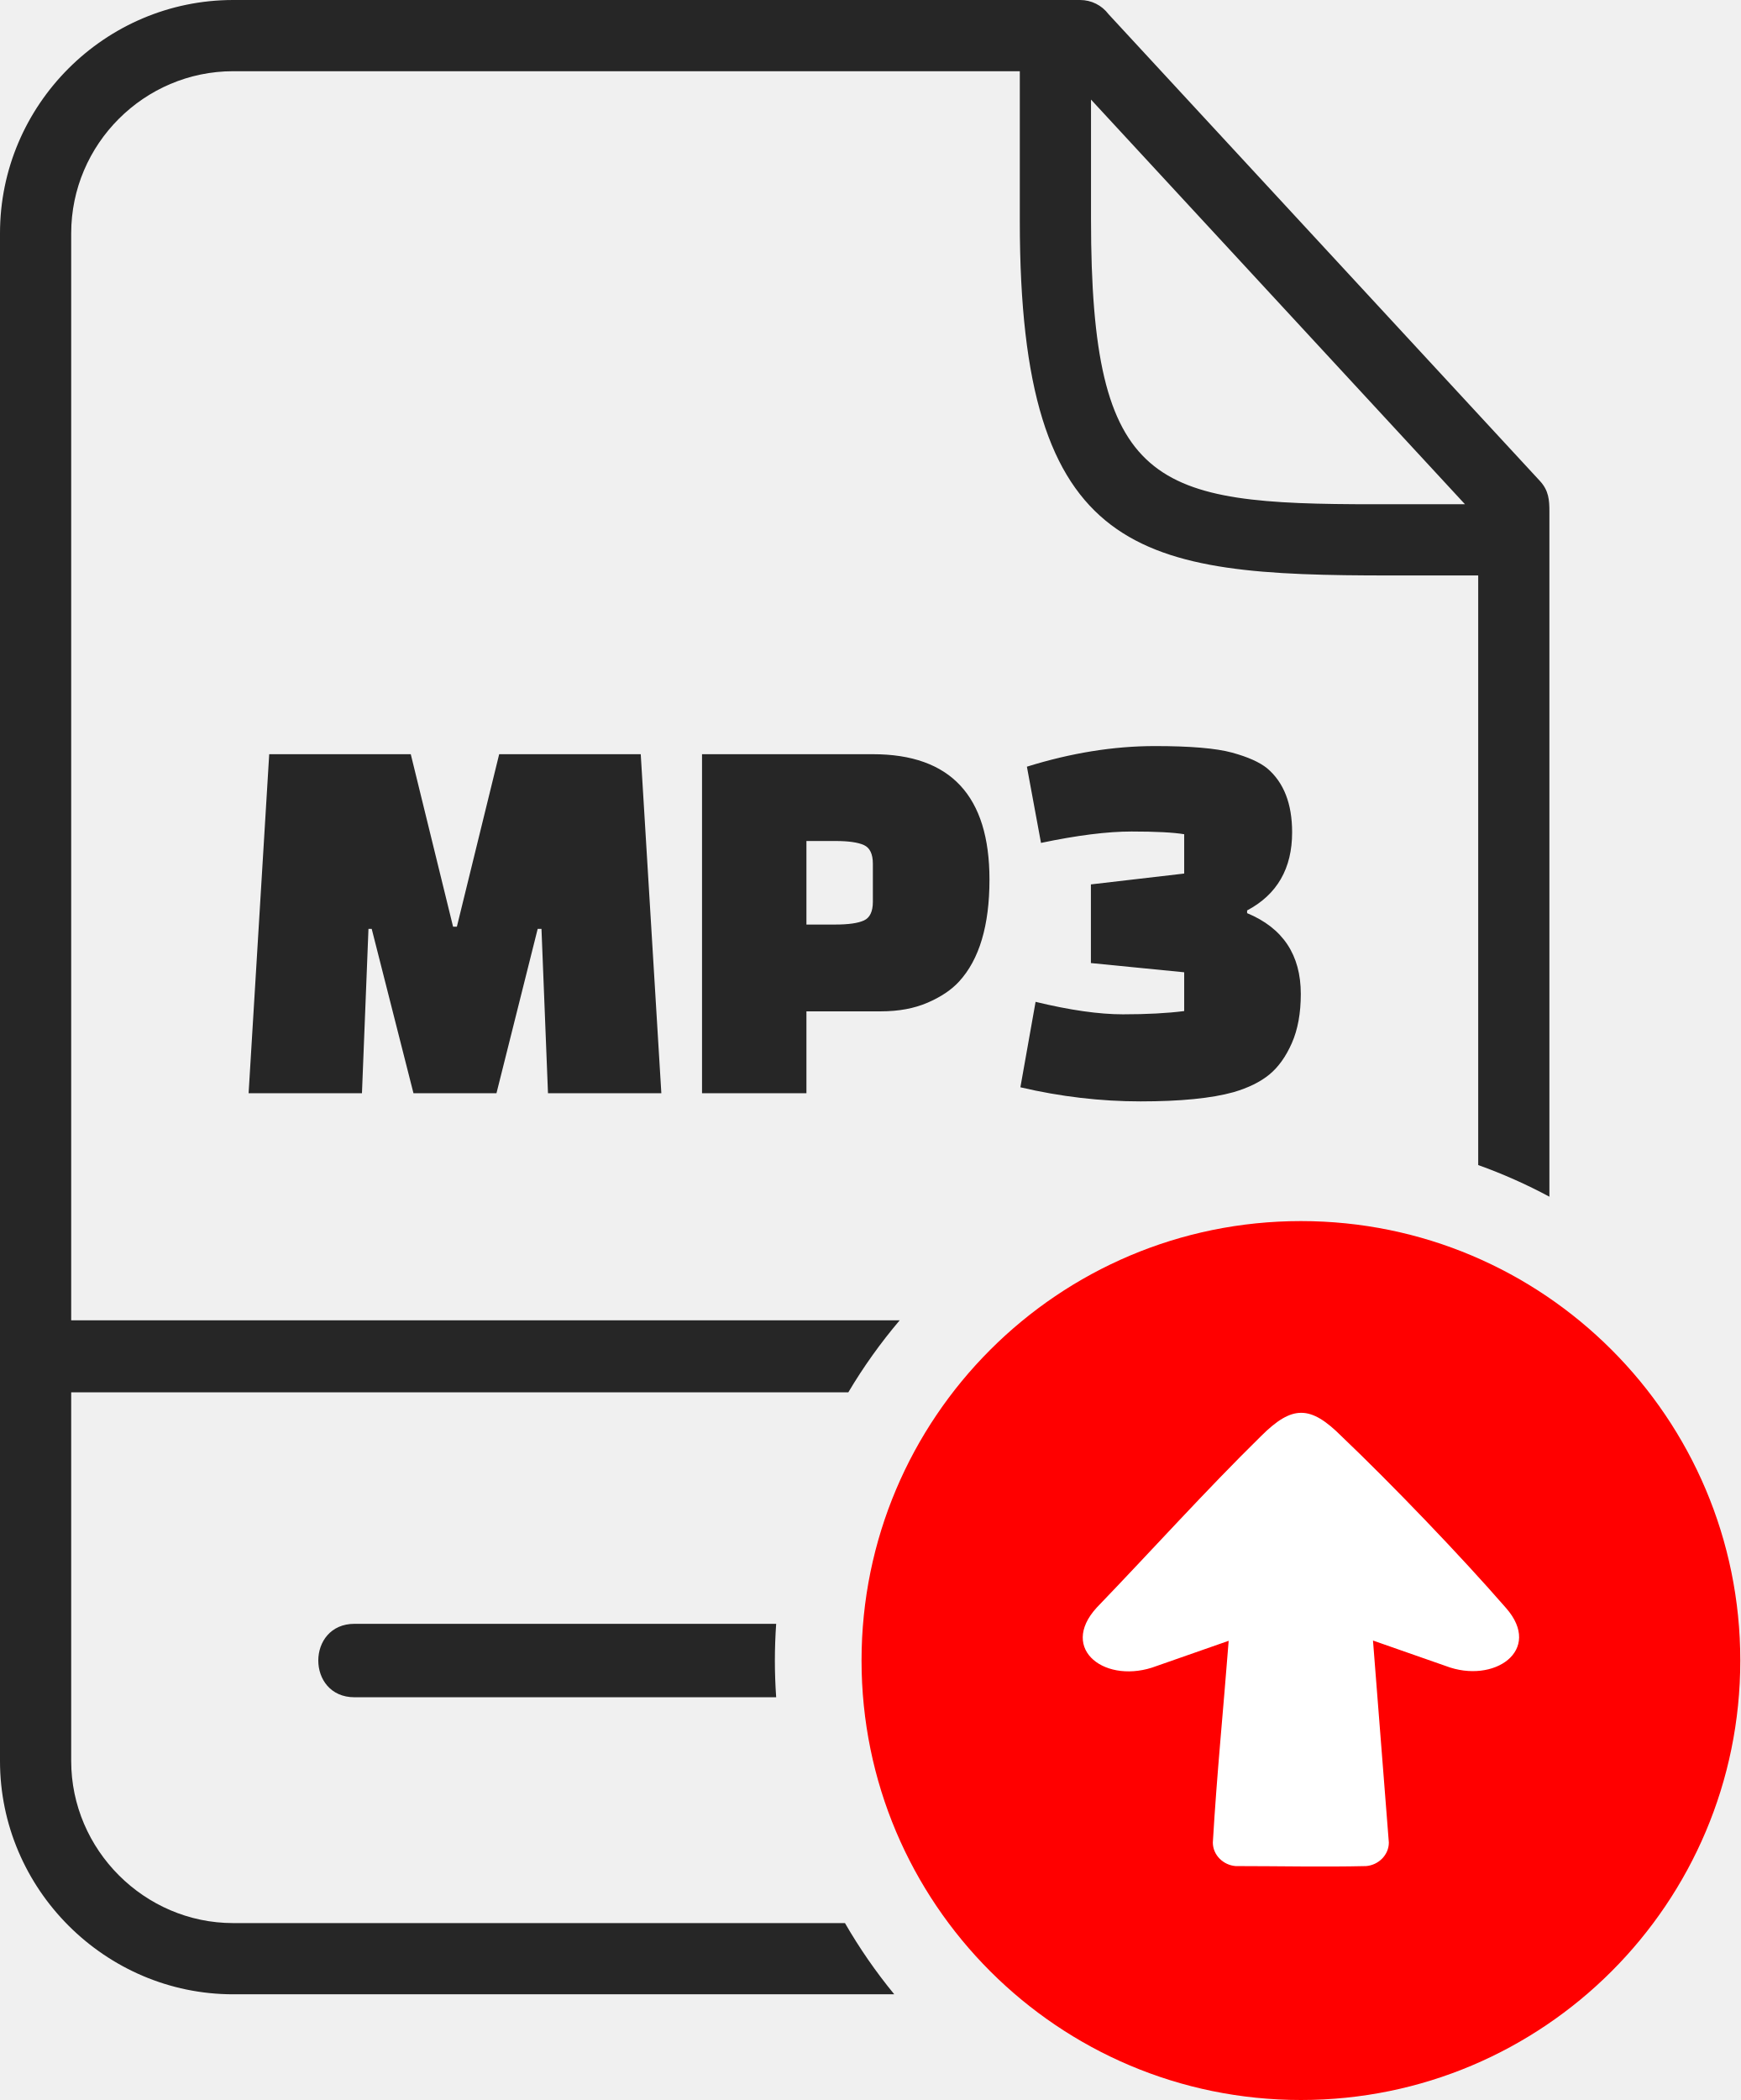
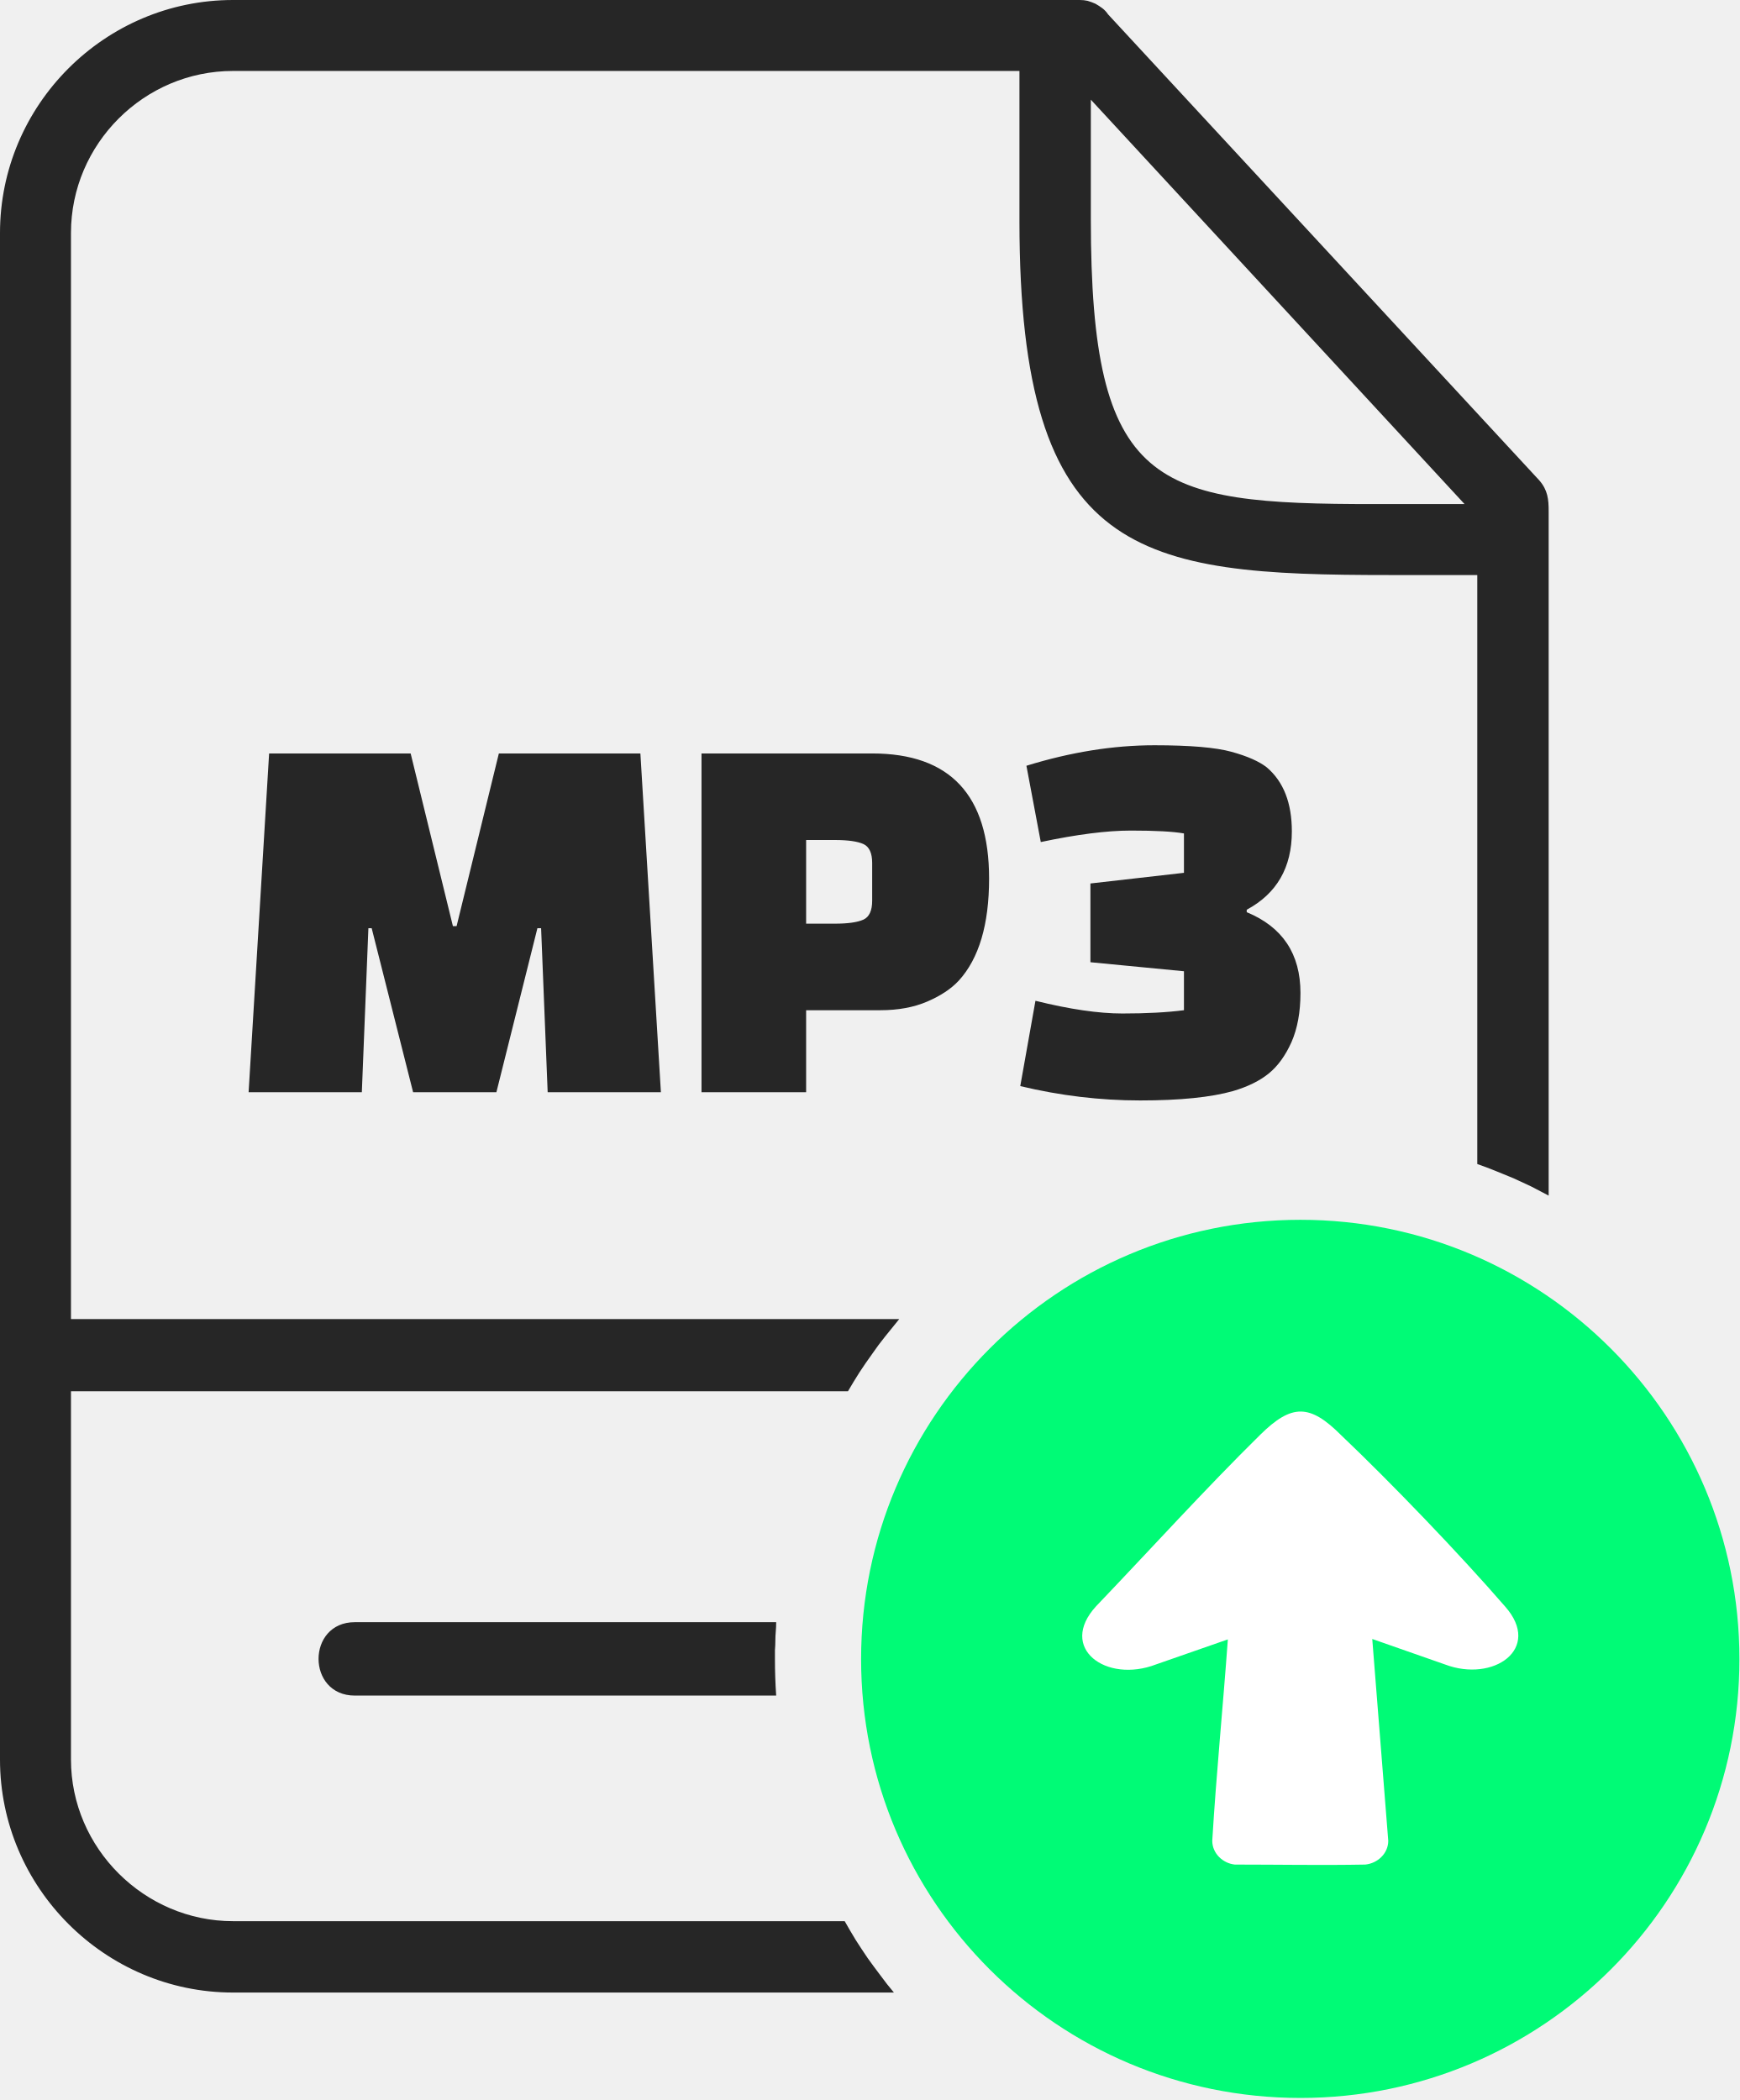
- <svg xmlns="http://www.w3.org/2000/svg" shape-rendering="geometricPrecision" text-rendering="geometricPrecision" image-rendering="optimizeQuality" fill-rule="evenodd" clip-rule="evenodd" viewBox="0 0 424 511.543">
-   <path fill="#262626" fill-rule="nonzero" d="M86.371 413.439c-11.766 0-11.766-17.89 0-17.89h102.733a129.853 129.853 0 00-.316 8.945c0 3.008.112 5.99.316 8.945H86.371zm1.815-147.132H60.568l5.022-82.589h34.488l10.308 42.021h.924l10.308-42.021h34.489l5.021 82.589H133.51l-1.586-40.038h-.925l-10.042 40.038h-20.218l-10.175-40.038h-.792l-1.586 40.038zm126.458-19.953h-18.168v19.953h-25.437v-82.589h41.624c18.94 0 28.409 10.175 28.409 30.526 0 11.188-2.466 19.468-7.399 24.841-1.849 2.026-4.407 3.746-7.664 5.154-3.259 1.409-7.05 2.115-11.365 2.115zm-18.168-41.493v20.35h7.07c3.171 0 5.484-.329 6.937-.991 1.453-.661 2.18-2.18 2.18-4.558v-9.25c0-2.379-.729-3.9-2.18-4.559-1.453-.659-3.768-.992-6.937-.992h-7.07zm92.036 7.929v-9.579c-2.643-.442-6.915-.662-12.818-.662-5.901 0-13.258.926-22.068 2.776l-3.435-18.567c10.747-3.347 21.143-5.022 31.185-5.022 8.634 0 14.888.529 18.764 1.587 3.877 1.056 6.739 2.333 8.589 3.832 4.053 3.435 6.079 8.634 6.079 15.593 0 8.808-3.655 15.151-10.967 19.028v.659c8.72 3.613 13.082 10.176 13.082 19.69 0 4.669-.726 8.656-2.182 11.96-1.453 3.302-3.281 5.858-5.484 7.664-2.202 1.805-5.109 3.236-8.719 4.294-5.376 1.499-12.929 2.246-22.664 2.246-9.733 0-19.491-1.145-29.269-3.435l3.701-20.813c8.367 2.026 15.46 3.039 21.274 3.039 5.815 0 10.791-.263 14.932-.792v-9.448l-22.729-2.246v-19.161l22.729-2.643zM265.809 24.259v29.103c0 65.658 15.314 69.469 69.082 69.469h22.031l-91.113-98.572zm94.336 115.919h-21.48c-61.025 0-90.202-4.092-90.202-86.277V17.347H56.817c-21.693 0-39.47 17.778-39.47 39.472v264.794h201.856a128.538 128.538 0 00-12.518 17.541H17.347v89.824c0 21.622 17.85 39.47 39.47 39.47h149.048a128.452 128.452 0 0012.01 17.347H56.817C25.626 485.795 0 460.171 0 428.978V56.819C0 25.553 25.55 0 56.817 0h206.336a8.656 8.656 0 016.926 3.454l105.073 113.675c2.191 2.367 2.339 4.663 2.339 7.517v166.861a127.423 127.423 0 00-17.346-7.709v-143.62z" />
-   <path fill="red" d="M316.953 297.447c59.119 0 107.047 47.93 107.047 107.049 0 59.118-47.928 107.047-107.047 107.047-59.12 0-107.049-47.929-107.049-107.047 0-59.119 47.929-107.049 107.049-107.049z" />
-   <path fill="#fff" fill-rule="nonzero" d="M334.51 399.621l17.723 6.198c11.721 4.5 23.776-3.795 14.691-14.12-11.057-12.716-27.851-30.19-40.069-41.828-7.589-7.585-11.99-7.651-19.605-.062-13.524 13.279-26.802 28.033-40.021 41.759-9.456 10.28 2.34 18.956 14.583 14.251l17.538-6.135c-1.284 16.628-2.886 32.525-3.857 49.142 0 3.059 2.558 5.504 5.543 5.735 10.534 0 21.291.247 31.797 0 2.982-.231 5.54-2.68 5.54-5.735l-3.863-49.205z" />
+ <svg xmlns="http://www.w3.org/2000/svg" version="1.2" viewBox="0 0 424 512" width="424" height="512">
+   <style>
+ 		.s0 { fill: #262626 } 
+ 		.s1 { fill: #00fb76 } 
+ 		.s2 { fill: #ffffff } 
+ 	</style>
+   <path id="Layer" fill-rule="evenodd" class="s0" d="m360.1 140.2h-21.4c-61.1 0-90.2-4.1-90.2-86.3v-36.6h-191.7c-21.7 0-39.5 17.8-39.5 39.5v264.8h201.9q-1.7 2.1-3.4 4.2-1.7 2.1-3.2 4.3-1.6 2.2-3.1 4.5-1.4 2.2-2.8 4.6h-189.4v89.8c0 21.6 17.9 39.4 39.5 39.4h149.1q1.3 2.3 2.7 4.6 1.4 2.2 2.9 4.4 1.5 2.1 3.1 4.2 1.6 2.2 3.3 4.2h-161.1c-31.2 0-56.8-25.6-56.8-56.8v-372.2c0-31.2 25.5-56.8 56.8-56.8h206.4q1 0 1.9 0.2 1 0.3 1.9 0.7 0.9 0.5 1.7 1.1 0.8 0.6 1.4 1.5l105.1 113.6c2.1 2.4 2.3 4.7 2.3 7.5v166.9q-2.1-1.1-4.2-2.2-2.2-1-4.3-2-2.2-0.9-4.4-1.8-2.2-0.9-4.5-1.7zm-271.9 126.1h-27.6l5-82.6h34.5l10.3 42.1h0.9l10.3-42.1h34.5l5 82.6h-27.6l-1.6-40h-0.9l-10 40h-20.3l-10.1-40h-0.8zm126.4-20h-18.1v20h-25.5v-82.6h41.6q28.5 0 28.5 30.5 0 16.8-7.4 24.9-2.8 3-7.7 5.1-4.9 2.1-11.4 2.1zm-18.1-41.5v20.4h7q4.8 0 7-1 2.1-1 2.1-4.6v-9.2q0-3.6-2.1-4.6-2.2-1-7-1zm92.1 8v-9.6q-4-0.7-12.9-0.7-8.8 0-22 2.8l-3.5-18.6q16.2-5 31.2-5 13 0 18.8 1.6 5.8 1.6 8.6 3.8 6.1 5.2 6.1 15.6 0 13.2-11 19.1v0.6q13.1 5.4 13.1 19.7 0 7-2.2 12-2.2 4.9-5.5 7.6-3.3 2.7-8.7 4.3-8.1 2.3-22.7 2.3-14.6 0-29.2-3.5l3.7-20.8q12.5 3.1 21.2 3.1 8.8 0 15-0.8v-9.5l-22.8-2.2v-19.2zm-22.7-188.5v29.1c0 65.6 15.4 69.5 69.1 69.5h22zm-179.4 389.1c-11.8 0-11.8-17.9 0-17.9h102.7q0 1.2-0.1 2.3-0.1 1.1-0.1 2.2 0 1.1-0.1 2.3 0 1.1 0 2.2 0 4.5 0.3 8.9z" />
+   <path id="Layer" fill-rule="evenodd" class="s1" d="m317 297.4c59.1 0 107 48 107 107.1 0 59.1-47.9 107-107 107-59.2 0-107.1-47.9-107.1-107 0-59.1 47.9-107.1 107.1-107.1z" />
+   <path id="Layer" class="s2" d="m334.5 399.6l17.7 6.2c11.8 4.5 23.8-3.8 14.7-14.1-11-12.7-27.8-30.2-40-41.8-7.6-7.6-12-7.7-19.7-0.1-13.5 13.3-26.8 28-40 41.8-9.4 10.2 2.4 18.9 14.6 14.2l17.5-6.1c-1.2 16.6-2.8 32.5-3.8 49.1 0 3.1 2.6 5.5 5.5 5.8 10.6 0 21.3 0.2 31.8 0 3-0.3 5.6-2.7 5.6-5.8z" />
</svg>
